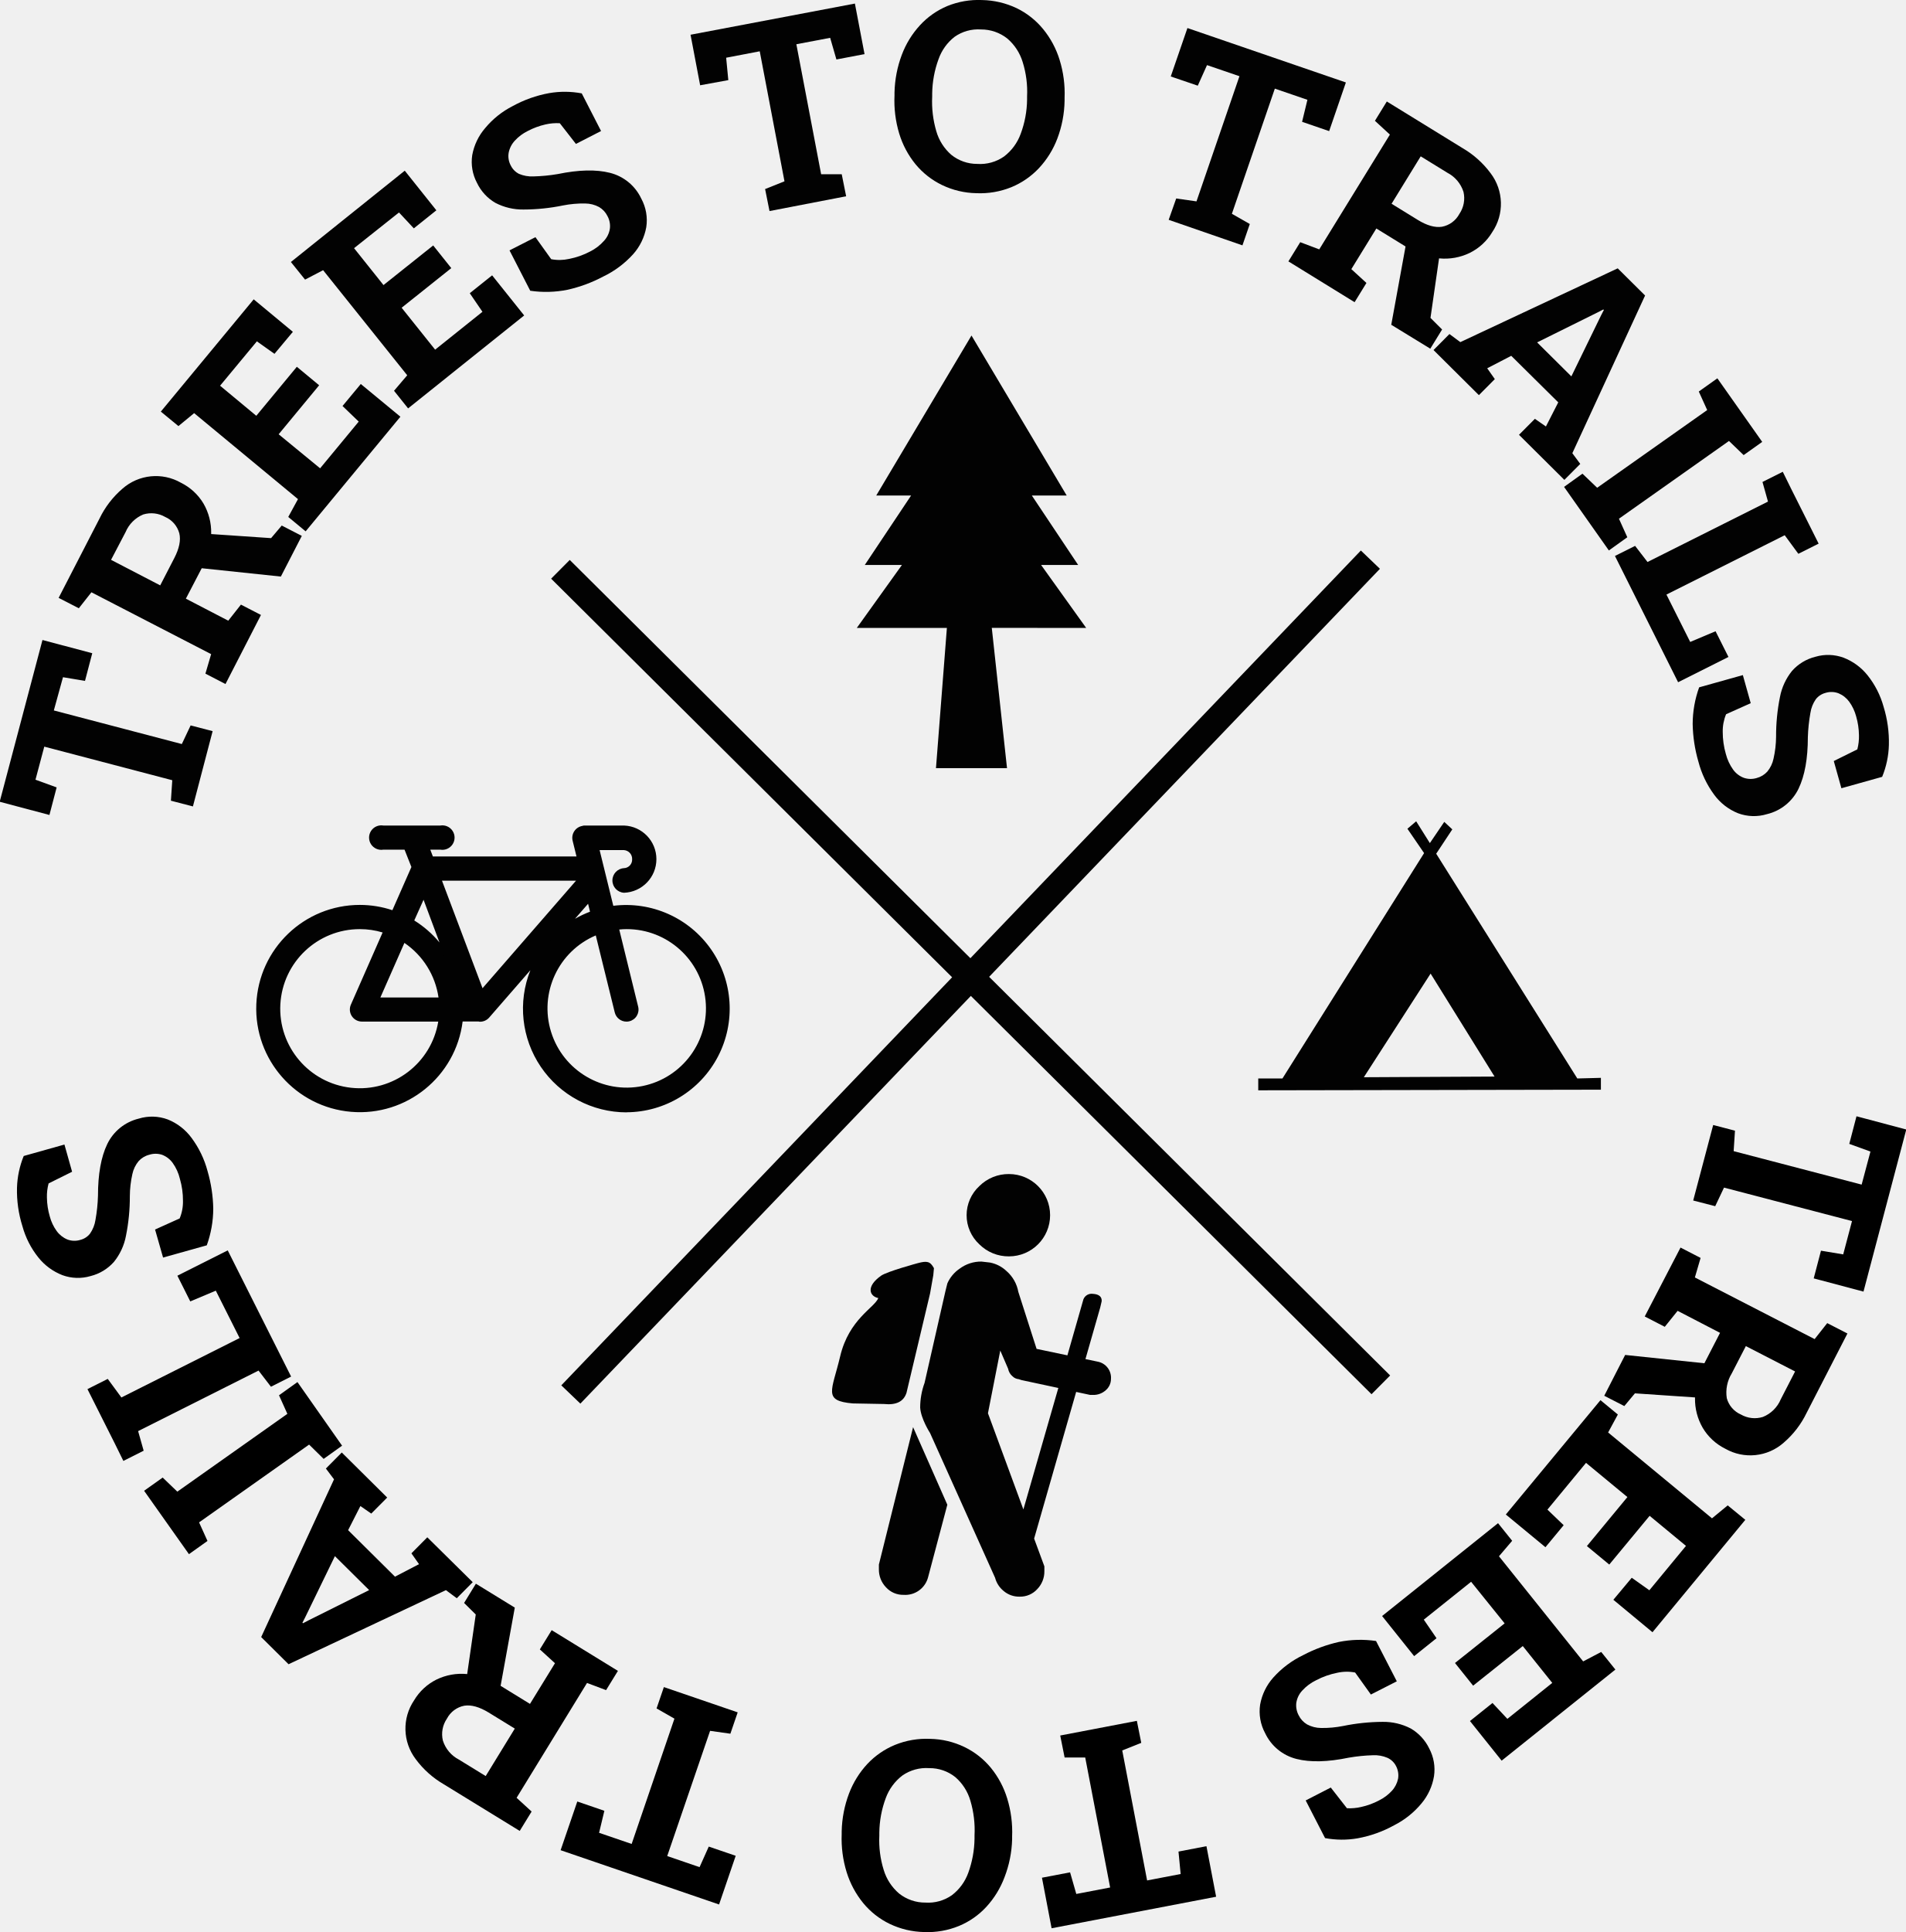
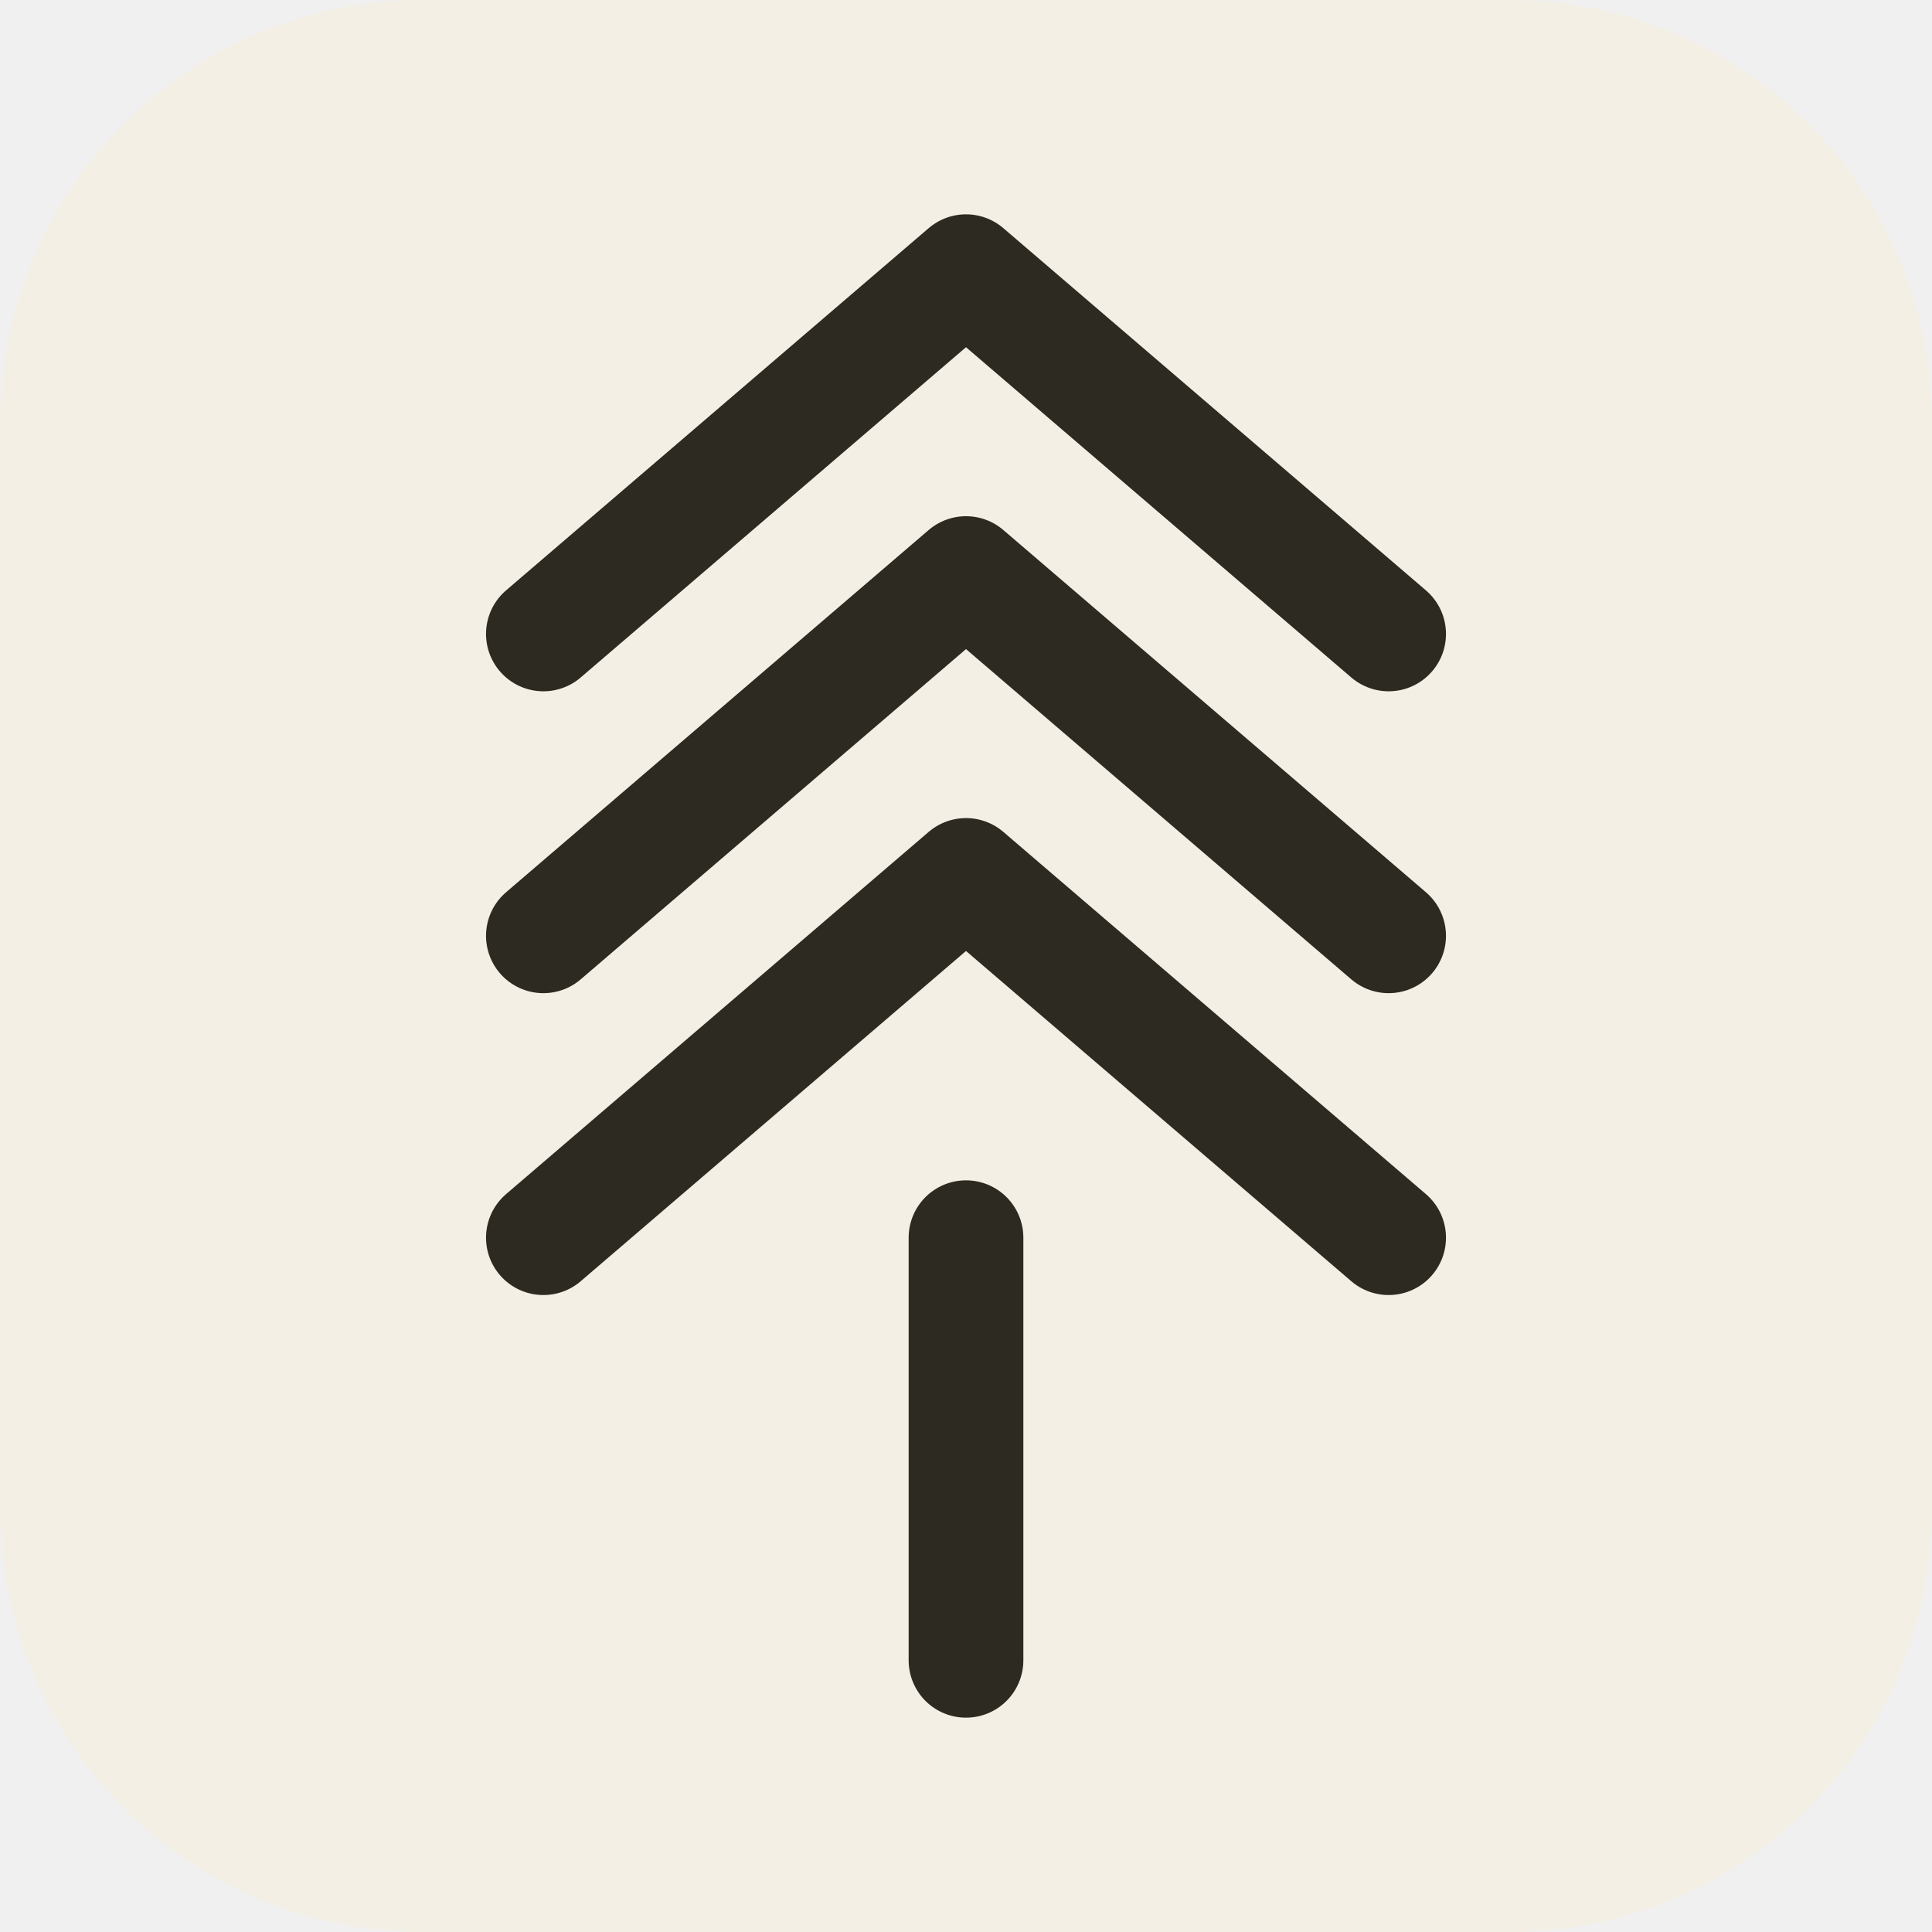
- <svg xmlns="http://www.w3.org/2000/svg" viewBox="0 0 433.01 438.83">
-   <line x1="127.33" y1="129.31" x2="313.72" y2="314.55" style="fill:#fff;stroke:#020202;stroke-miterlimit:10;stroke-width:6px" />
-   <line x1="311.35" y1="127.12" x2="129.69" y2="316.74" style="fill:#fff;stroke:#020202;stroke-miterlimit:10;stroke-width:6px" />
-   <path d="M330.53,192.17l-2,1.7,3.79,5.53-32.18,51.19h-5.5v2.69l77.85-.14v-2.69l-5.36.14-32.06-51.05,3.66-5.53-1.83-1.7-3.27,4.82-3.14-5Zm3.27,34.6,14.53,23.39-29.7.15,15.17-23.54Z" transform="translate(-8.77 -5.63)" style="fill:#020202" />
-   <path d="M151.13,258.29A23.55,23.55,0,0,1,129.27,226l-9.36,10.76a2.74,2.74,0,0,1-2.07.94.86.86,0,0,1-.32-.05l-3.64,0a23.54,23.54,0,1,1-23.35-26.48,23.39,23.39,0,0,1,7.39,1.2l4.32-9.81-1.56-3.94H95.87a2.78,2.78,0,1,1,0-5.48H108.8a2.78,2.78,0,1,1,0,5.48h-2.27l.59,1.55h32.63l-.88-3.58a2.75,2.75,0,0,1,2.2-3.36,1.27,1.27,0,0,1,.47-.09h9a7.64,7.64,0,0,1,0,15.27,2.8,2.8,0,0,1,0-5.59,1.93,1.93,0,0,0,1.85-2,2,2,0,0,0-1.85-2.1H145l3.11,12.65a23.54,23.54,0,1,1,3,46.9Zm-7-40.19a18,18,0,1,0,7-1.43,16.15,16.15,0,0,0-1.67.09l4.3,17.53a2.73,2.73,0,0,1-2,3.31,2.51,2.51,0,0,1-.65.08,2.74,2.74,0,0,1-2.67-2.09Zm-53.61-1.43a18.07,18.07,0,1,0,17.82,21H91a2.74,2.74,0,0,1-2.51-3.85l7.21-16.39A17.82,17.82,0,0,0,90.53,216.67ZM108.4,232.2a18.11,18.11,0,0,0-7.75-12.4l-5.46,12.4Zm10-2.11,21.24-24.42H109.19ZM102.89,214.7a23.66,23.66,0,0,1,5.73,5L105,210Zm36.52-.38a23.66,23.66,0,0,1,3.41-1.61l-.44-1.8Z" transform="translate(-8.77 -5.63)" style="fill:#020202" />
-   <path d="M151.13,212.19a22.64,22.64,0,0,0-3.74.33l-3.62-14.78h6.75a3.06,3.06,0,0,1,0,6.1,1.8,1.8,0,0,0,0,3.59,6.64,6.64,0,0,0,0-13.27h-9a.2.2,0,0,0-.15.06,1.74,1.74,0,0,0-1.23.66,1.77,1.77,0,0,0-.32,1.49l1.19,4.82h-34.6l-1.34-3.55h3.71a1.8,1.8,0,1,0,0-3.48H95.87a1.8,1.8,0,1,0,0,3.48h5.49l2,5-4.86,11.05a22.54,22.54,0,1,0-7.92,43.64A22.62,22.62,0,0,0,113,236.68l4.54-.05.14-.26.18.31a1.74,1.74,0,0,0,1.31-.6l23.74-27.29,1.12,4.56a22.53,22.53,0,1,0,7.12-1.16ZM113,233.2a22.46,22.46,0,0,0-11.39-18.09l3.42-7.75,9.76,25.84Zm-19.35,0,6.54-14.87a19,19,0,0,1,9.32,14.87Zm-3.12-17.53a19,19,0,0,1,6.51,1.17l-7.66,17.4a1.74,1.74,0,0,0,1.6,2.44h18.5a19.06,19.06,0,1,1-18.95-21Zm51.31-11L118.08,232l-10.33-27.33Zm9.28,49.14a19.06,19.06,0,0,1-6.29-37.06l4.56,18.6a1.73,1.73,0,0,0,1.7,1.33,1.48,1.48,0,0,0,.41-.05,1.71,1.71,0,0,0,1.08-.79,1.73,1.73,0,0,0,.2-1.32l-4.56-18.6a17.67,17.67,0,0,1,2.9-.25,19.07,19.07,0,0,1,0,38.14Z" transform="translate(-8.77 -5.63)" style="fill:#020202" />
-   <path d="M238,291a9.35,9.35,0,0,0,0-18.7,9.4,9.4,0,0,0-6.73,2.74,9,9,0,0,0,0,13.22A9.4,9.4,0,0,0,238,291Z" transform="translate(-8.77 -5.63)" style="fill:#020202" />
-   <path d="M214.72,322l5.36-22.58s.73-4.12.73-4.13l.15-1.61c-.86-1.57-1.58-1.7-3.68-1.14,0,0-6.94,1.88-8.33,2.85-3.49,2.46-2.64,4.67-.63,5.08-.86,2.2-6.67,4.77-8.67,13.25-1.86,7.85-4,10.09,2.88,10.68l7.07.13C212.36,324.82,214.07,324,214.72,322Z" transform="translate(-8.77 -5.63)" style="fill:#020202" />
-   <path d="M208.45,361v1.08a5.76,5.76,0,0,0,1.61,4.08,5.23,5.23,0,0,0,4,1.72,5.36,5.36,0,0,0,5.59-4.08L224,347.41l-7.78-17.62Z" transform="translate(-8.77 -5.63)" style="fill:#020202" />
-   <path d="M258.15,314.91l-2.77-.58,3.36-11.73.33-1.42c.06-1-.6-1.59-2-1.67a2,2,0,0,0-2.15,1.24l-3.64,12.73-7-1.47-4.15-12.95a8.17,8.17,0,0,0-2.69-4.73,7.47,7.47,0,0,0-3.76-1.93l-1.93-.22a8.09,8.09,0,0,0-4.95,1.61,7.85,7.85,0,0,0-2.79,3.34l-.43,1.72-4.75,20.88a16.4,16.4,0,0,0-1,5.61c.15,2.55,2.25,5.79,2.25,5.79L234.85,364a5.75,5.75,0,0,0,1.94,3,5.41,5.41,0,0,0,3.65,1.29,5.23,5.23,0,0,0,4-1.72,5.76,5.76,0,0,0,1.61-4.08v-1.08l-2.33-6.31,9.55-33.31,3.18.68h.64a4.15,4.15,0,0,0,2.91-1.07,3.37,3.37,0,0,0,1.18-2.58A3.71,3.71,0,0,0,258.15,314.91Zm-16.87,33.57-8.05-21.85,2.8-14.24,1.78,4.13a2.92,2.92,0,0,0,1,1.72,2.26,2.26,0,0,0,1.4.65l.65.21,8.36,1.79Z" transform="translate(-8.77 -5.63)" style="fill:#020202" />
-   <polygon points="220.72 76.21 199.08 112.55 207 112.55 196.48 128.32 204.92 128.32 194.66 142.63 215.13 142.63 212.65 174.48 228.79 174.48 225.33 142.61 246.78 142.63 236.53 128.32 244.95 128.32 234.43 112.55 242.35 112.55 220.72 76.21" style="fill:#020202" />
-   <path d="M52.6,188.8l-5-1.3.31-4.65-29.08-7.63-2,7.51,4.81,1.75-1.64,6.26-11.3-3L18.42,151l11.31,3-1.65,6.29-5-.84L21,167l29.08,7.63,2-4.23,5,1.3Z" transform="translate(-8.77 -5.63)" style="fill:#020202" />
-   <path d="M60,161l-4.56-2.36,1.3-4.43-27.2-14.05-2.86,3.63-4.59-2.36,9.28-18a20.92,20.92,0,0,1,5.22-6.8,11.48,11.48,0,0,1,13.29-1.35A12.32,12.32,0,0,1,55,120a13,13,0,0,1,1.75,6.77,16.91,16.91,0,0,1-2,7.64L51,141.61l9.63,5,2.88-3.65,4.55,2.35ZM45.17,138.59l3.2-6.2c1.13-2.18,1.51-4.06,1.14-5.62a5.66,5.66,0,0,0-3.21-3.72,6.31,6.31,0,0,0-5-.56,7.49,7.49,0,0,0-4,4L34,132.79Zm27.41-2-19.67-2.07,1.85-7.72,15.6,1.06L72.78,125l4.56,2.35Z" transform="translate(-8.77 -5.63)" style="fill:#020202" />
-   <path d="M78.21,126.32l-3.95-3.27L76.47,119,52.88,99.47l-3.57,2.94-4-3.29,21.1-25.5L75.31,81,71.13,86l-4-2.84L58.77,93.24,67,100.07l9.21-11.13,5.07,4.2-9.2,11.13L81.5,112l8.77-10.61-3.68-3.54,4.15-5,9,7.43Z" transform="translate(-8.77 -5.63)" style="fill:#020202" />
-   <path d="M101.49,98.39l-3.2-4,3-3.52L82.18,67l-4.1,2.14-3.22-4L100.73,44.4l7.18,9-5.12,4.1-3.37-3.61L89.21,62l6.69,8.38,11.29-9,4.11,5.15-11.28,9,7.61,9.52,10.75-8.6-2.88-4.22,5.08-4.06,7.28,9.11Z" transform="translate(-8.77 -5.63)" style="fill:#020202" />
-   <path d="M145.81,68.45a32.38,32.38,0,0,1-8.12,3,24.7,24.7,0,0,1-8.45.22l-4.71-9.17,5.89-3,3.58,5a9.92,9.92,0,0,0,4.05-.06,17.15,17.15,0,0,0,4.8-1.69A10.37,10.37,0,0,0,146,60.33a5.24,5.24,0,0,0,1.33-2.74,4.72,4.72,0,0,0-.54-2.87,4.87,4.87,0,0,0-1.9-2.06,6.75,6.75,0,0,0-3.18-.81,23.89,23.89,0,0,0-5,.44,45,45,0,0,1-9,.93,13.44,13.44,0,0,1-6.37-1.5,10.42,10.42,0,0,1-4.2-4.55,10.16,10.16,0,0,1-1.08-6.31A12.93,12.93,0,0,1,119,34.72a19.8,19.8,0,0,1,6.26-5,27.35,27.35,0,0,1,8.29-2.94,20.77,20.77,0,0,1,7.39.06l4.39,8.55-5.71,2.93-3.66-4.7a11.48,11.48,0,0,0-3.24.27,16.48,16.48,0,0,0-4.06,1.5,9.83,9.83,0,0,0-2.93,2.2,5.59,5.59,0,0,0-1.39,2.72,4.49,4.49,0,0,0,.49,2.94,4.18,4.18,0,0,0,1.85,1.87,7.44,7.44,0,0,0,3.28.58,38.13,38.13,0,0,0,5.51-.53q7.17-1.48,11.89-.28a10.76,10.76,0,0,1,7.11,5.86,10.3,10.3,0,0,1,1.13,6.49,12.54,12.54,0,0,1-3,6.15A22,22,0,0,1,145.81,68.45Z" transform="translate(-8.77 -5.63)" style="fill:#020202" />
-   <path d="M183.6,53.57l-1-5L187,46.81l-5.62-29.53-7.63,1.46.49,5.09L167.84,25l-2.18-11.48L203,6.44l2.19,11.48-6.39,1.22-1.42-4.92-7.68,1.46,5.63,29.53h4.68l1,5Z" transform="translate(-8.77 -5.63)" style="fill:#020202" />
-   <path d="M230.58,49.51a18.74,18.74,0,0,1-7.8-1.86,17.88,17.88,0,0,1-6-4.71,20.35,20.35,0,0,1-3.72-7A25.8,25.8,0,0,1,212,27.29l0-.64a26,26,0,0,1,1.65-8.55,20.65,20.65,0,0,1,4.14-6.74A17.72,17.72,0,0,1,224,7a18.77,18.77,0,0,1,7.9-1.36,19.17,19.17,0,0,1,7.86,1.85,17.88,17.88,0,0,1,6,4.74,20.55,20.55,0,0,1,3.75,7,25.69,25.69,0,0,1,1.13,8.64l0,.64A25.48,25.48,0,0,1,249,37.09a20.52,20.52,0,0,1-4.18,6.73,18,18,0,0,1-6.28,4.33A18.9,18.9,0,0,1,230.58,49.51Zm.21-6.65a9.48,9.48,0,0,0,6.09-1.68,11.33,11.33,0,0,0,3.78-5.13,23,23,0,0,0,1.46-7.81l0-.7a22.56,22.56,0,0,0-1-7.81,11.39,11.39,0,0,0-3.48-5.34,9.56,9.56,0,0,0-6-2.07,9.31,9.31,0,0,0-6,1.68A11.08,11.08,0,0,0,222,19.08a23.5,23.5,0,0,0-1.44,7.78l0,.7a23.75,23.75,0,0,0,.94,7.89,11.19,11.19,0,0,0,3.41,5.35A9.32,9.32,0,0,0,230.79,42.86Z" transform="translate(-8.77 -5.63)" style="fill:#020202" />
-   <path d="M274.29,55.56,276,50.71l4.61.66,9.76-28.43L283,20.42l-2.1,4.67L274.76,23l3.79-11,36,12.36-3.8,11.05-6.15-2.11,1.21-5-7.4-2.54-9.76,28.43,4.07,2.32-1.67,4.85Z" transform="translate(-8.77 -5.63)" style="fill:#020202" />
-   <path d="M301.49,65l2.69-4.36,4.32,1.63L324.55,36.2l-3.4-3.13,2.7-4.39,17.22,10.6A21.17,21.17,0,0,1,347.45,45a11.47,11.47,0,0,1,.35,13.36,12.27,12.27,0,0,1-5.12,4.72,13,13,0,0,1-6.88,1.24,17,17,0,0,1-7.47-2.57l-6.86-4.22-5.68,9.23,3.43,3.14-2.69,4.37Zm23.37,14.4,3.55-19.46L336,62.36l-2.23,15.48,2.64,2.63-2.68,4.36Zm.07-27.49,5.94,3.66q3.13,1.93,5.52,1.56a5.67,5.67,0,0,0,3.95-2.92,6.33,6.33,0,0,0,.93-5,7.43,7.43,0,0,0-3.66-4.34l-6.06-3.73Z" transform="translate(-8.77 -5.63)" style="fill:#020202" />
-   <path d="M334.46,85.14l3.62-3.64,2.47,1.84,35.76-16.76,6.22,6.17L366,108.57,367.8,111l-3.61,3.63-10.31-10.24,3.61-3.63L360,102.5l2.8-5.48L352.12,86.45l-5.46,2.83,1.73,2.46-3.62,3.64ZM358,83.4l7.78,7.72,6.76-13.88.62-1.2-.12-.12-1.28.66Z" transform="translate(-8.77 -5.63)" style="fill:#020202" />
-   <path d="M364.12,116.22l4.18-3,3.34,3.2,25-17.65-1.91-4.21,4.22-3L409.14,106l-4.22,3-3.33-3.21-25,17.66,1.9,4.21-4.19,3Z" transform="translate(-8.77 -5.63)" style="fill:#020202" />
-   <path d="M375.68,131.91l4.58-2.29,2.82,3.66,27.37-13.72-1.25-4.46,4.61-2.31,2,4.06,3.84,7.65,2.31,4.61-4.61,2.31-3.1-4.22-26.87,13.48,5.4,10.76,5.76-2.43,2.93,5.84-11.44,5.74Z" transform="translate(-8.77 -5.63)" style="fill:#020202" />
-   <path d="M394.64,178.62a32.62,32.62,0,0,1-1.3-8.55,24.69,24.69,0,0,1,1.47-8.32l9.93-2.78,1.79,6.38-5.6,2.51a10,10,0,0,0-.76,4,17.84,17.84,0,0,0,.7,5,10.61,10.61,0,0,0,1.67,3.59,5.29,5.29,0,0,0,2.42,1.85,4.76,4.76,0,0,0,2.92.05,5,5,0,0,0,2.41-1.45,6.78,6.78,0,0,0,1.42-2.95,23.34,23.34,0,0,0,.58-5,44.66,44.66,0,0,1,.88-9,13.43,13.43,0,0,1,2.75-5.94,10.45,10.45,0,0,1,5.29-3.2,10.2,10.2,0,0,1,6.4.2,12.94,12.94,0,0,1,5.46,4,19.91,19.91,0,0,1,3.64,7.13,27.19,27.19,0,0,1,1.21,8.71,20.47,20.47,0,0,1-1.53,7.23l-9.26,2.59-1.73-6.18,5.35-2.65a11.53,11.53,0,0,0,.37-3.22,16,16,0,0,0-.64-4.28,10.13,10.13,0,0,0-1.57-3.32,5.74,5.74,0,0,0-2.39-1.9,4.51,4.51,0,0,0-3-.11,4.11,4.11,0,0,0-2.2,1.44,7.31,7.31,0,0,0-1.23,3.1,37.56,37.56,0,0,0-.58,5.5q0,7.32-2.11,11.71a10.73,10.73,0,0,1-7.17,5.79,10.24,10.24,0,0,1-6.58-.2,12.46,12.46,0,0,1-5.42-4.2A21.92,21.92,0,0,1,394.64,178.62Z" transform="translate(-8.77 -5.63)" style="fill:#020202" />
-   <path d="M398,261.16l4.95,1.29-.3,4.65,29.08,7.6,2-7.51-4.81-1.74,1.64-6.27,11.31,3L432.15,299l-11.31-3,1.65-6.29,5.05.84,2-7.57-29.08-7.6-2,4.22-5-1.29Z" transform="translate(-8.77 -5.63)" />
-   <path d="M378,313.39l19.66,2.06-1.83,7.72-15.61-1.06L377.81,325l-4.56-2.34ZM390.58,289l4.56,2.35-1.3,4.44,27.21,14,2.86-3.63,4.59,2.36-9.26,18a20.92,20.92,0,0,1-5.22,6.8,11.46,11.46,0,0,1-13.29,1.36,12.28,12.28,0,0,1-5.11-4.74,13,13,0,0,1-1.75-6.77,17,17,0,0,1,2-7.64l3.69-7.16-9.64-5L387,307l-4.55-2.35Zm14.84,22.38-3.2,6.2a8.3,8.3,0,0,0-1.13,5.63,5.66,5.66,0,0,0,3.21,3.71,6.28,6.28,0,0,0,5,.55,7.39,7.39,0,0,0,4.05-4l3.26-6.33Z" transform="translate(-8.77 -5.63)" />
-   <path d="M372.39,323.66l3.95,3.26L374.13,331l23.6,19.5,3.57-2.94,4,3.28-21.09,25.53L375.32,369,379.5,364l4,2.84,8.32-10.08-8.26-6.83L374.39,361l-5.08-4.2,9.2-11.13-9.4-7.77-8.77,10.62,3.69,3.54-4.14,5-9-7.43Z" transform="translate(-8.77 -5.63)" />
-   <path d="M349.12,351.6l3.21,4-3,3.52L368.46,383l4.1-2.15,3.22,4-25.84,20.69-7.2-9,5.12-4.1,3.38,3.61,10.2-8.17-6.7-8.37-11.28,9-4.12-5.15,11.28-9L343,364.91l-10.75,8.6,2.89,4.22-5.08,4.07-7.28-9.11Z" transform="translate(-8.77 -5.63)" />
-   <path d="M304.83,381.58a32.82,32.82,0,0,1,8.12-3,24.7,24.7,0,0,1,8.45-.22l4.72,9.16-5.89,3-3.58-5a10,10,0,0,0-4.06.06,17.63,17.63,0,0,0-4.79,1.69,10.42,10.42,0,0,0-3.18,2.37,5.24,5.24,0,0,0-1.33,2.74,4.78,4.78,0,0,0,.54,2.87,4.93,4.93,0,0,0,1.9,2.06,6.82,6.82,0,0,0,3.18.81,24.08,24.08,0,0,0,5-.45,45.79,45.79,0,0,1,9-.94,13.47,13.47,0,0,1,6.37,1.5,10.57,10.57,0,0,1,4.2,4.54,10.18,10.18,0,0,1,1.09,6.31,12.92,12.92,0,0,1-2.82,6.15,19.55,19.55,0,0,1-6.26,5,27.16,27.16,0,0,1-8.28,2.95,20.78,20.78,0,0,1-7.39-.05l-4.4-8.55,5.7-2.93,3.67,4.7a11.59,11.59,0,0,0,3.24-.29,16,16,0,0,0,4.06-1.49,10,10,0,0,0,2.93-2.2,5.79,5.79,0,0,0,1.39-2.73,4.56,4.56,0,0,0-.5-2.94A4.06,4.06,0,0,0,324,404.9a7.4,7.4,0,0,0-3.28-.59,38.52,38.52,0,0,0-5.5.55q-7.19,1.49-11.9.29a10.77,10.77,0,0,1-7.12-5.86,10.38,10.38,0,0,1-1.13-6.49,12.54,12.54,0,0,1,3-6.15A21.73,21.73,0,0,1,304.83,381.58Z" transform="translate(-8.77 -5.63)" />
-   <path d="M267.06,396.5l1,5-4.32,1.72,5.65,29.53,7.62-1.46-.49-5.1,6.35-1.22,2.2,11.48-37.38,7.16-2.19-11.48,6.39-1.22,1.41,4.91,7.69-1.47-5.66-29.52h-4.68l-1-5Z" transform="translate(-8.77 -5.63)" />
-   <path d="M220.08,400.59a18.73,18.73,0,0,1,7.8,1.85,17.78,17.78,0,0,1,6,4.71,20.42,20.42,0,0,1,3.73,7,25.87,25.87,0,0,1,1.11,8.67l0,.64A25.75,25.75,0,0,1,237,432a20.66,20.66,0,0,1-4.13,6.74,17.63,17.63,0,0,1-6.23,4.35,18.74,18.74,0,0,1-7.9,1.38,18.93,18.93,0,0,1-7.85-1.86,17.77,17.77,0,0,1-6-4.72,20.84,20.84,0,0,1-3.76-7,25.75,25.75,0,0,1-1.13-8.64l0-.65a25.82,25.82,0,0,1,1.66-8.58,20.6,20.6,0,0,1,4.17-6.73,18,18,0,0,1,6.28-4.33A18.9,18.9,0,0,1,220.08,400.59Zm-.2,6.65a9.49,9.49,0,0,0-6.1,1.68,11.39,11.39,0,0,0-3.77,5.13,23.13,23.13,0,0,0-1.46,7.82l0,.7a22.56,22.56,0,0,0,1,7.81,11.33,11.33,0,0,0,3.49,5.34,9.5,9.5,0,0,0,6,2.06,9.37,9.37,0,0,0,6-1.68,11.16,11.16,0,0,0,3.72-5.09,23.52,23.52,0,0,0,1.42-7.78l0-.7a23.49,23.49,0,0,0-.94-7.89,11.19,11.19,0,0,0-3.41-5.35A9.34,9.34,0,0,0,219.88,407.24Z" transform="translate(-8.77 -5.63)" />
-   <path d="M176.37,394.57l-1.66,4.85-4.61-.65-9.74,28.44,7.35,2.52,2.09-4.67,6.12,2.09-3.78,11.06-36-12.33,3.79-11.06,6.15,2.11-1.2,5,7.4,2.53L162,396l-4.06-2.32,1.66-4.85Z" transform="translate(-8.77 -5.63)" />
-   <path d="M149.16,385.15l-2.69,4.37-4.33-1.63-16,26.09,3.41,3.12-2.7,4.4L109.6,410.91a21.09,21.09,0,0,1-6.39-5.72,11.47,11.47,0,0,1-.36-13.35,12.27,12.27,0,0,1,5.11-4.73,13,13,0,0,1,6.89-1.24,17,17,0,0,1,7.47,2.56l6.86,4.22,5.68-9.24-3.44-3.14,2.69-4.37Zm-23.43,13.11-5.94-3.65q-3.15-1.92-5.53-1.55a5.65,5.65,0,0,0-3.94,2.92,6.25,6.25,0,0,0-.93,5,7.38,7.38,0,0,0,3.66,4.33l6.07,3.73Zm0-27.48-3.53,19.46-7.57-2.41,2.23-15.49-2.65-2.62,2.68-4.37Z" transform="translate(-8.77 -5.63)" />
-   <path d="M116.17,365l-3.62,3.65-2.47-1.84L74.33,383.64l-6.22-6.17,16.55-35.83-1.85-2.45,3.61-3.64,10.32,10.23-3.62,3.64-2.47-1.71-2.79,5.48,10.65,10.56,5.46-2.84-1.73-2.46,3.61-3.64ZM92.64,366.8l-7.78-7.71L78.1,373l-.62,1.21.13.12,1.28-.67Z" transform="translate(-8.77 -5.63)" />
-   <path d="M86.49,334l-4.19,3L79,333.75,54,351.42l1.91,4.22-4.21,3-10.19-14.4,4.22-3,3.33,3.2,25-17.67-1.9-4.22,4.19-3Z" transform="translate(-8.77 -5.63)" />
-   <path d="M74.91,318.3l-4.58,2.31-2.82-3.67L40.15,330.69l1.26,4.45-4.61,2.32-2-4.06-3.84-7.64-2.32-4.61,4.61-2.32,3.1,4.22,26.86-13.5-5.41-10.76L52,301.23l-2.93-5.84,11.44-5.75Z" transform="translate(-8.77 -5.63)" />
-   <path d="M55.92,271.61a32.62,32.62,0,0,1,1.3,8.55,24.79,24.79,0,0,1-1.47,8.33l-9.93,2.78L44,284.9l5.59-2.52a9.84,9.84,0,0,0,.75-4,17.48,17.48,0,0,0-.7-5A10.24,10.24,0,0,0,48,269.77a5.31,5.31,0,0,0-2.42-1.85,4.73,4.73,0,0,0-2.91,0,4.86,4.86,0,0,0-2.41,1.45,6.78,6.78,0,0,0-1.42,2.95,23.4,23.4,0,0,0-.57,5,44.69,44.69,0,0,1-.88,9,13.32,13.32,0,0,1-2.74,5.94,10.47,10.47,0,0,1-5.29,3.21,10.2,10.2,0,0,1-6.4-.2,13,13,0,0,1-5.46-4,19.71,19.71,0,0,1-3.64-7.14,26.88,26.88,0,0,1-1.23-8.7,20.69,20.69,0,0,1,1.53-7.23l9.25-2.6,1.74,6.18-5.34,2.65a11.21,11.21,0,0,0-.38,3.23,16,16,0,0,0,.65,4.27,10,10,0,0,0,1.57,3.32,5.74,5.74,0,0,0,2.39,1.9,4.48,4.48,0,0,0,3,.1,4,4,0,0,0,2.19-1.43,7.36,7.36,0,0,0,1.23-3.1,36.57,36.57,0,0,0,.57-5.5q0-7.33,2.1-11.71a10.74,10.74,0,0,1,7.17-5.8,10.24,10.24,0,0,1,6.58.19,12.41,12.41,0,0,1,5.42,4.2A22.15,22.15,0,0,1,55.92,271.61Z" transform="translate(-8.77 -5.63)" />
+ <svg xmlns="http://www.w3.org/2000/svg" viewBox="0 0 64 64">
+   <rect width="64" height="64" rx="14" fill="#f4efe5" />
+   <g fill="none" stroke="#2d2a22" stroke-width="3.8" stroke-linecap="round" stroke-linejoin="round">
+     <polyline points="18,21 32,9 46,21" />
+     <polyline points="18,31 32,19 46,31" />
+     <polyline points="18,41 32,29 46,41" />
+     <line x1="32" y1="41" x2="32" y2="55" />
+   </g>
</svg>
